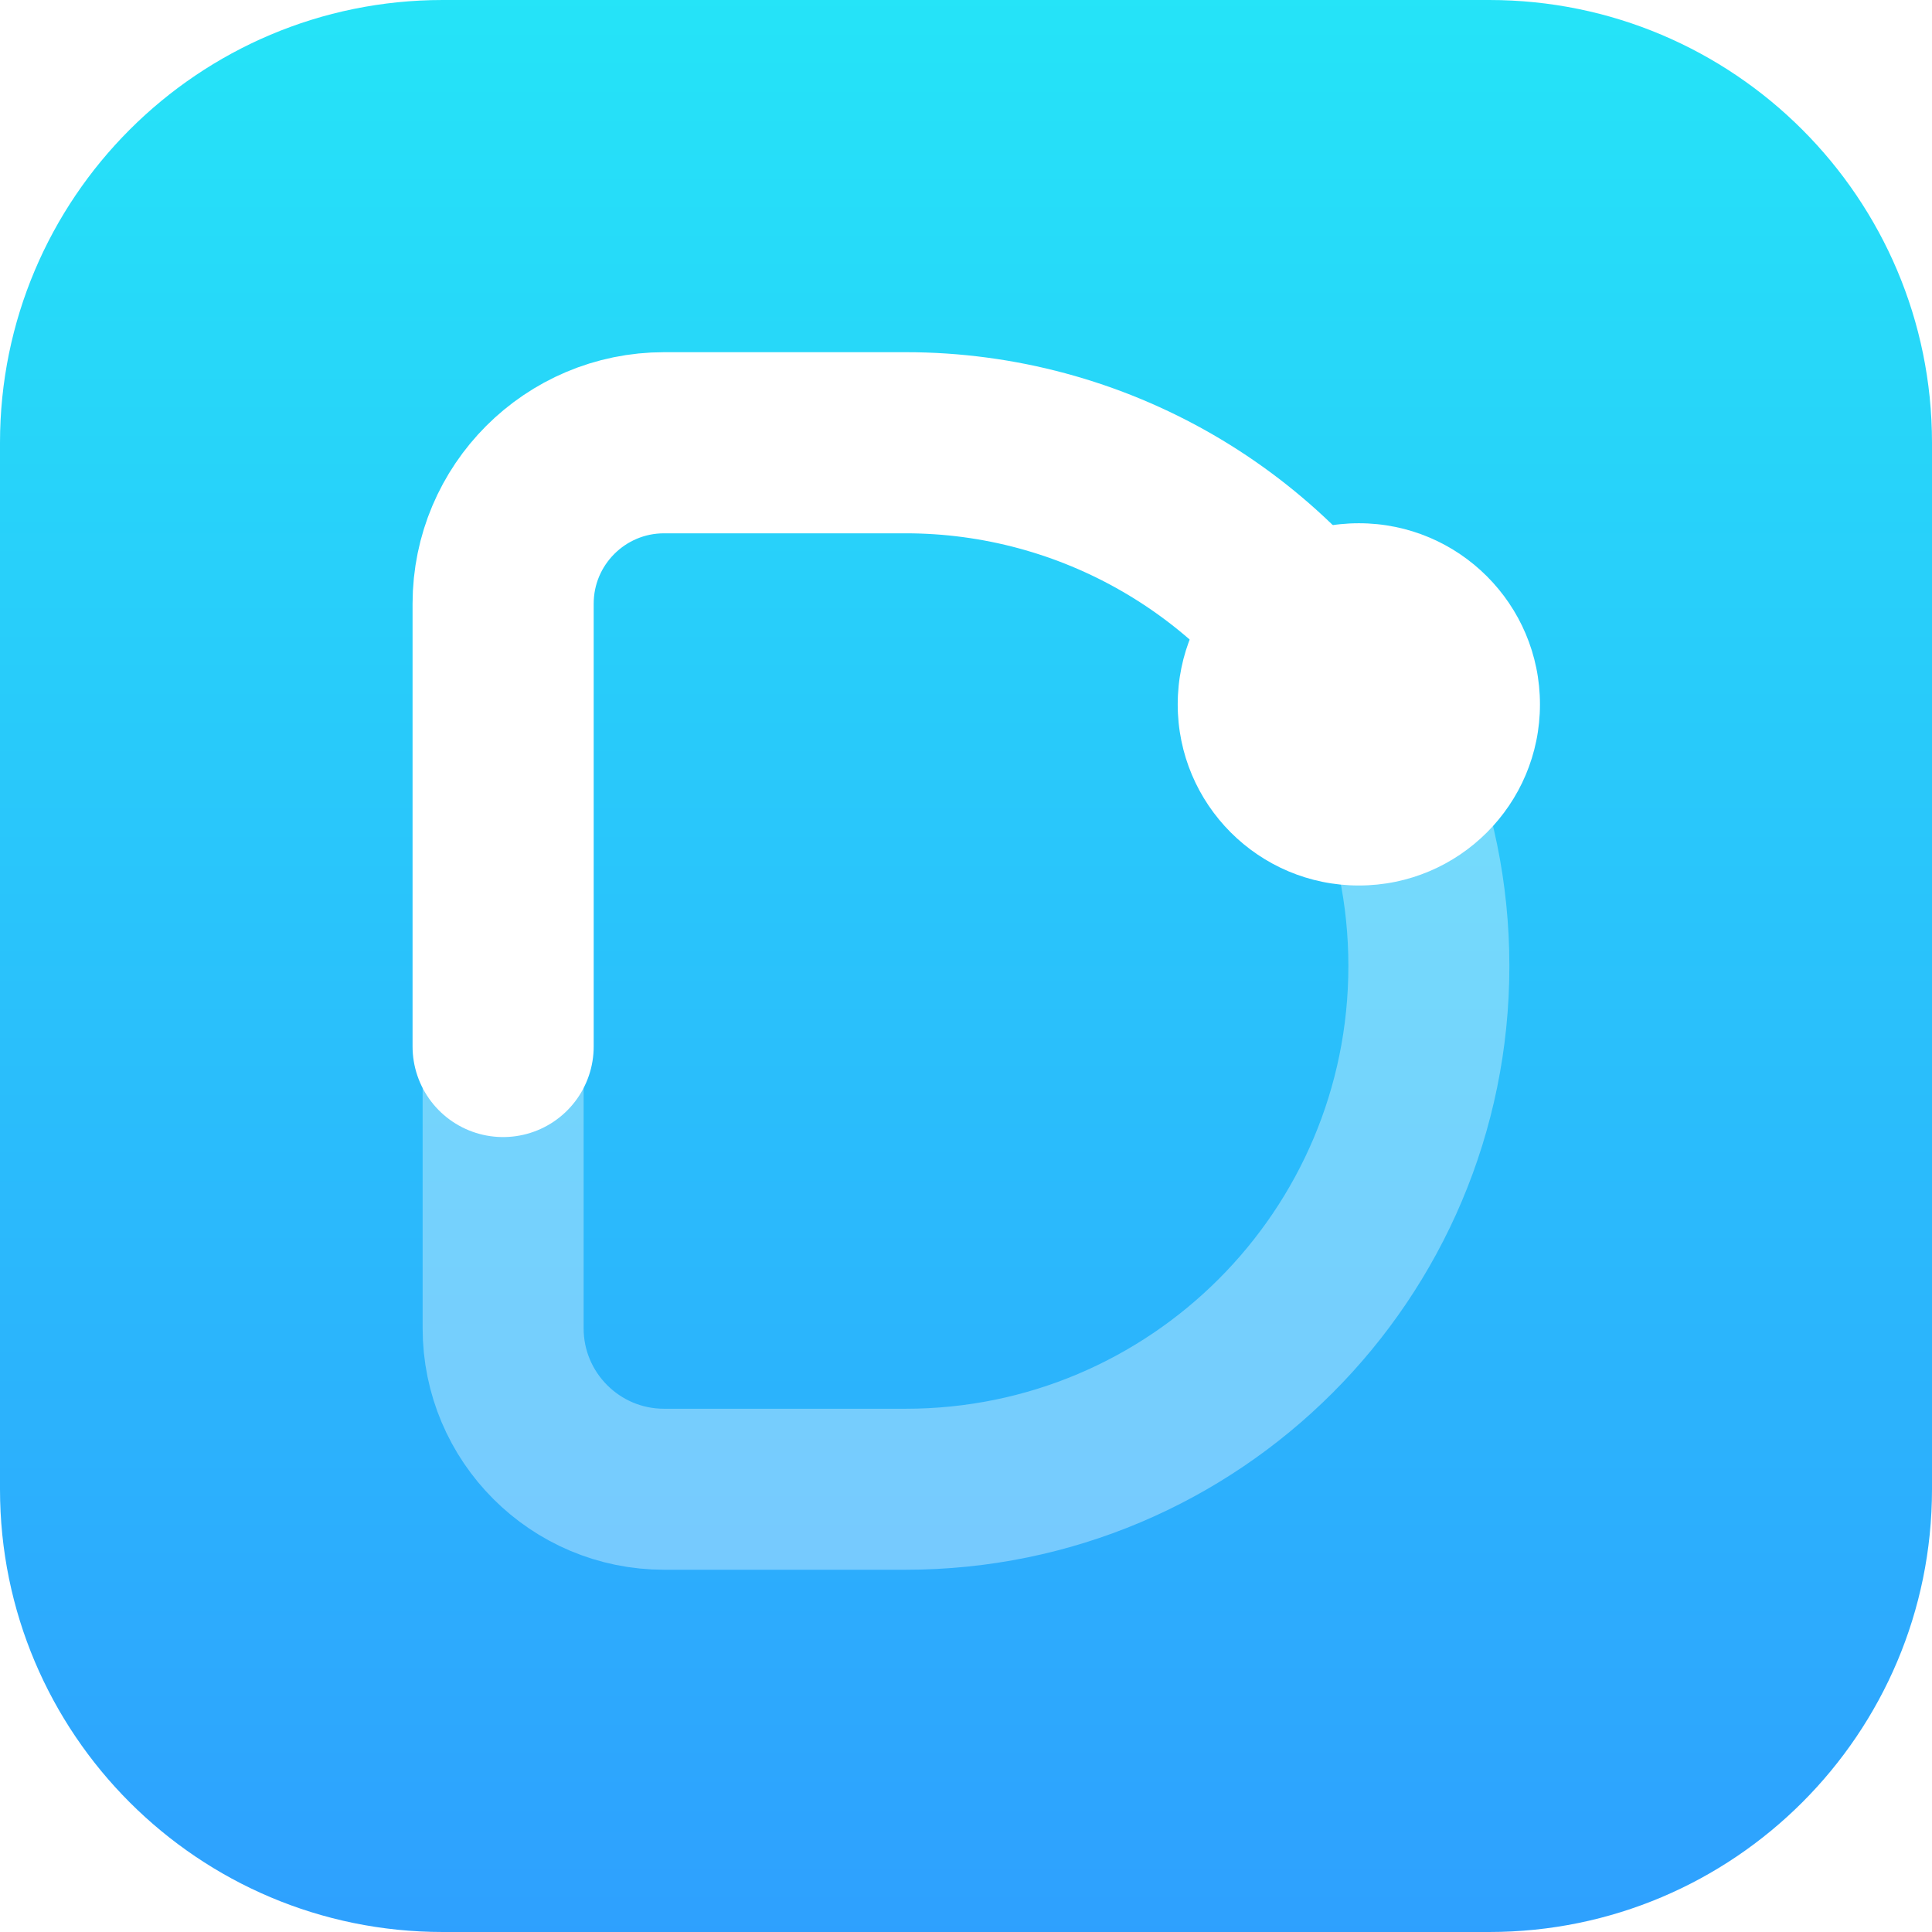
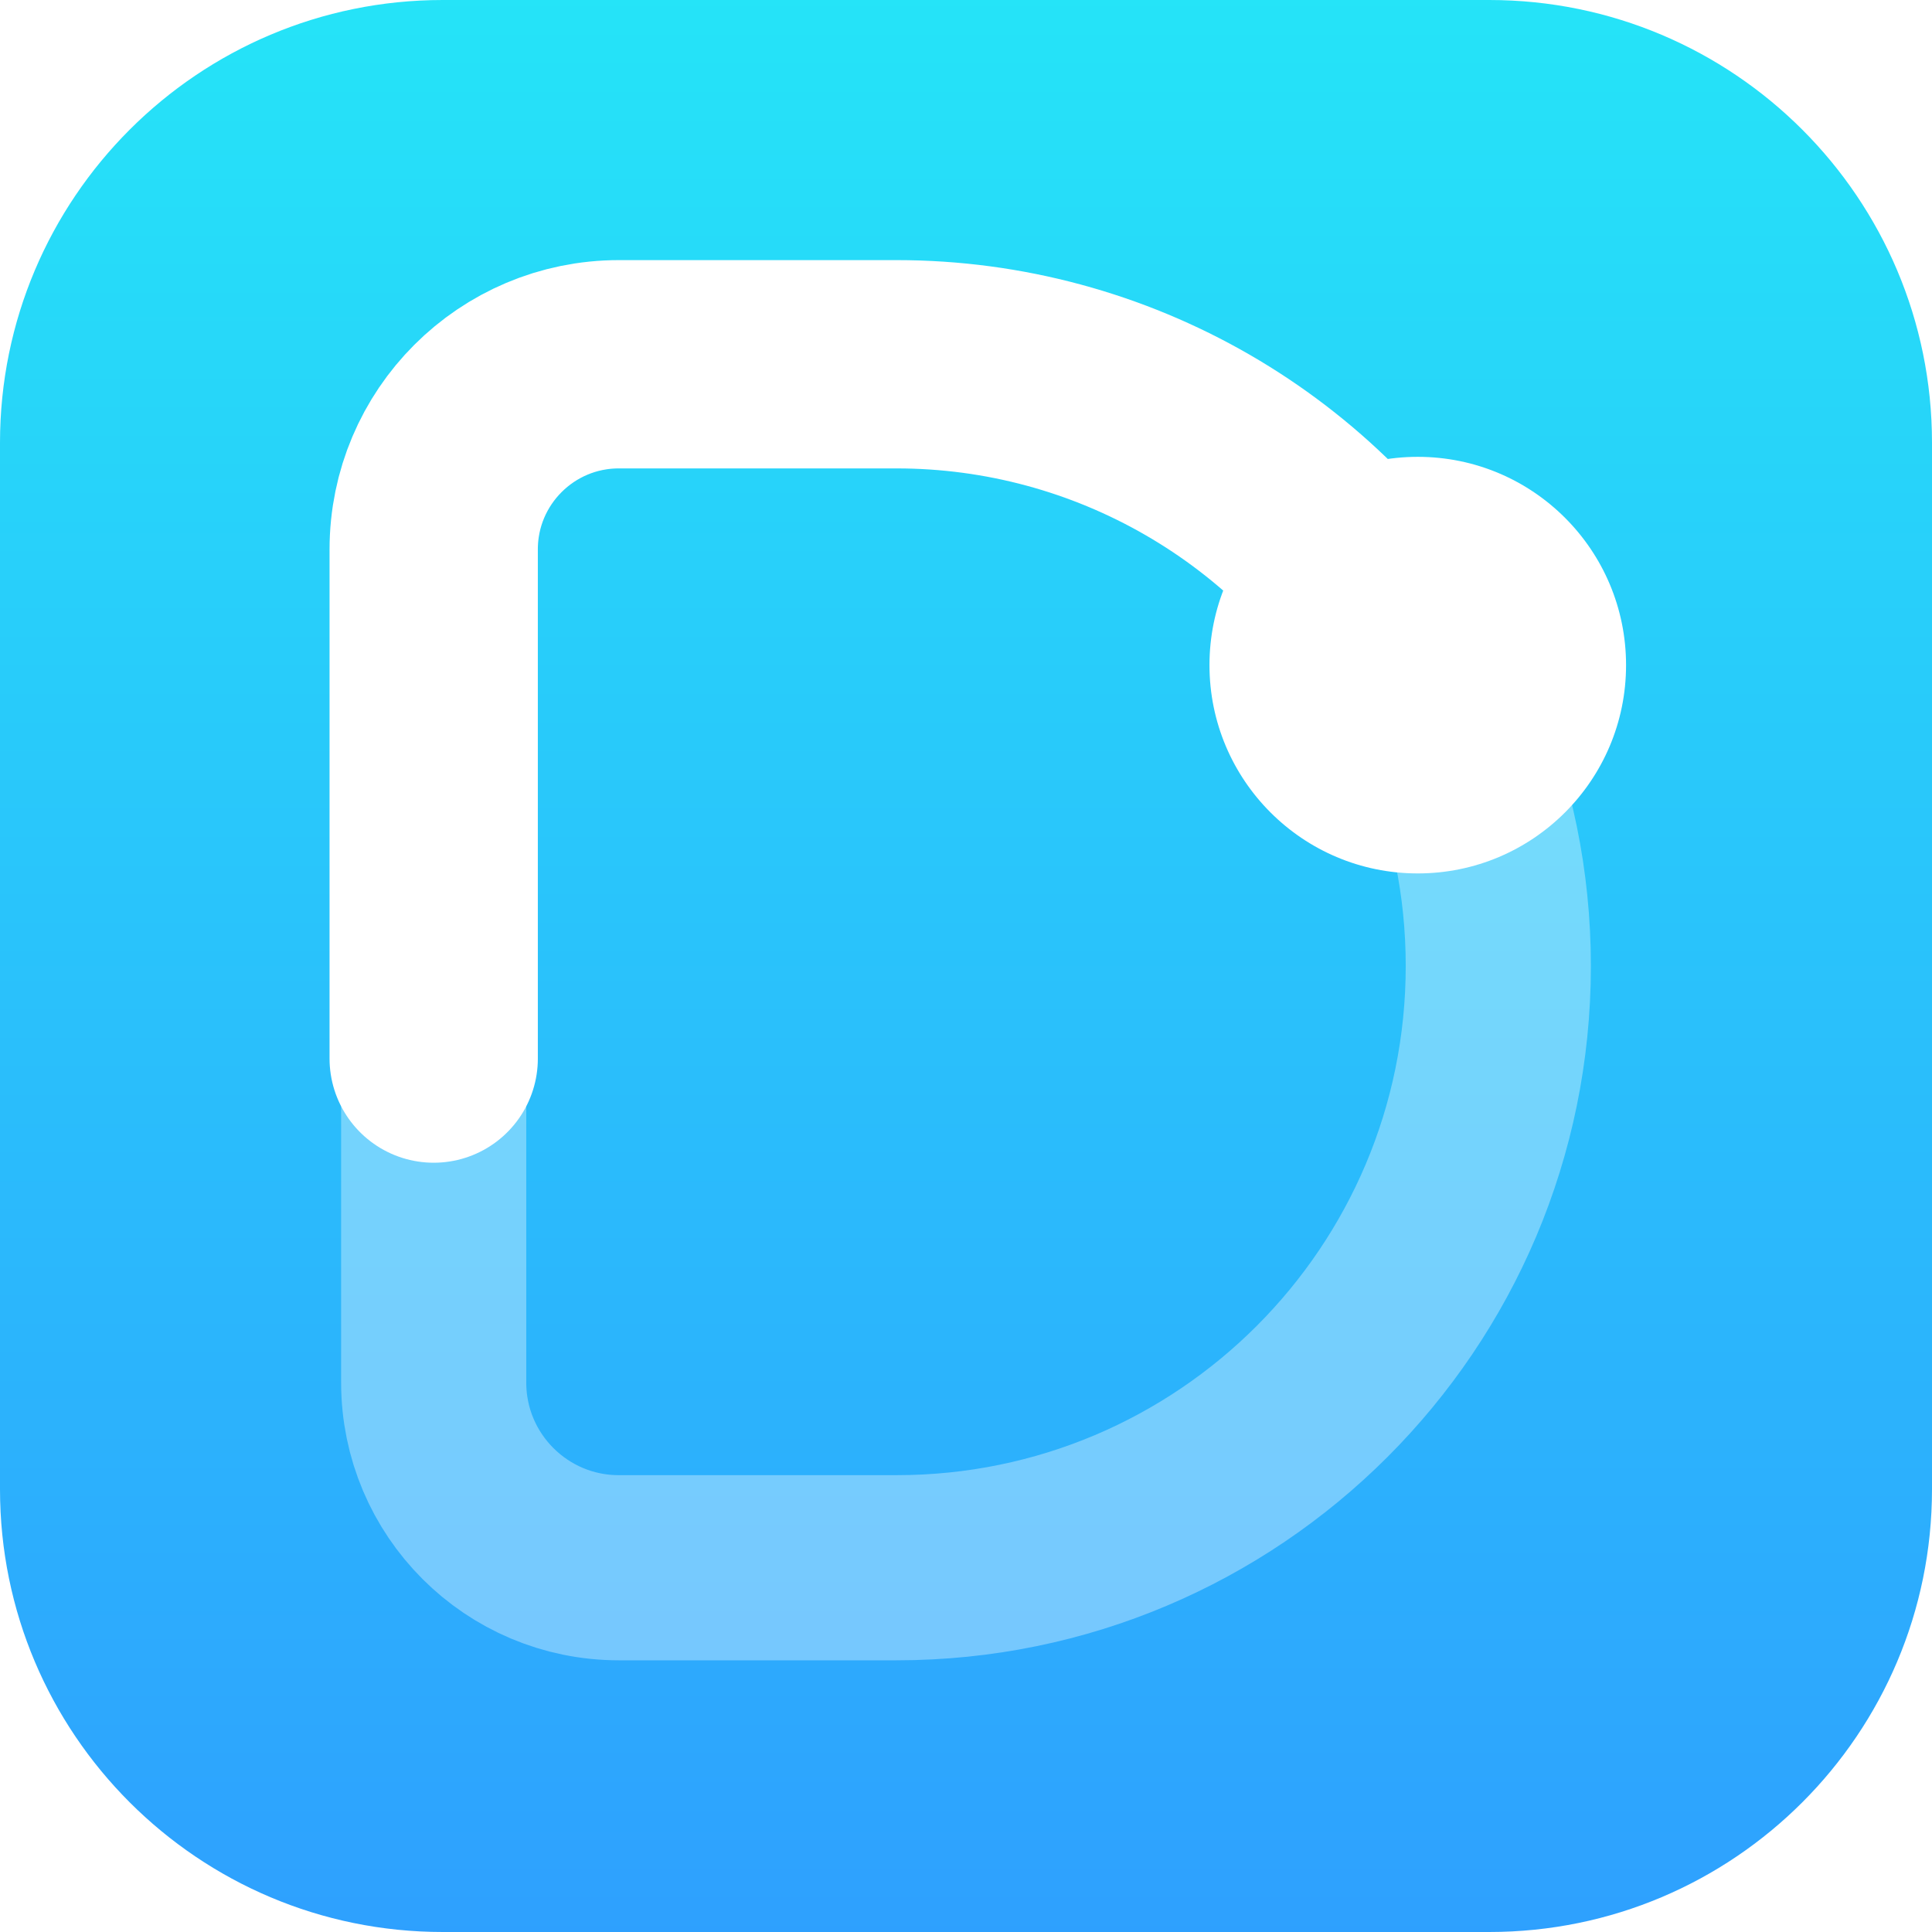
<svg xmlns="http://www.w3.org/2000/svg" viewBox="0 0 48 48">
  <defs>
    <linearGradient id="g" x1="0" y1="0" x2="0" y2="1">
      <stop offset="0" stop-color="#25e4f8" />
      <stop offset="1" stop-color="#2ea0fe" />
    </linearGradient>
  </defs>
  <rect width="48" height="48" rx="11" fill="url(#g)" />
-   <g color="#fff">
+   <g color="#fff" transform="translate(24 24) scale(1.15) translate(-24 -24)">
    <path d="M16.5 11H22.5A13 13 0 0 1 22.5 37H16.5A4 4 0 0 1 12.5 33V15A4 4 0 0 1 16.5 11Z" fill="none" stroke="currentColor" stroke-width="4" opacity=".35" />
    <path d="M12.5 26V15A4 4 0 0 1 16.5 11H22.5A13 13 0 0 1 33.76 17.5" fill="none" stroke="currentColor" stroke-width="4.5" stroke-linecap="round" />
    <circle cx="33.76" cy="17.5" r="4.5" fill="currentColor" />
  </g>
</svg>
